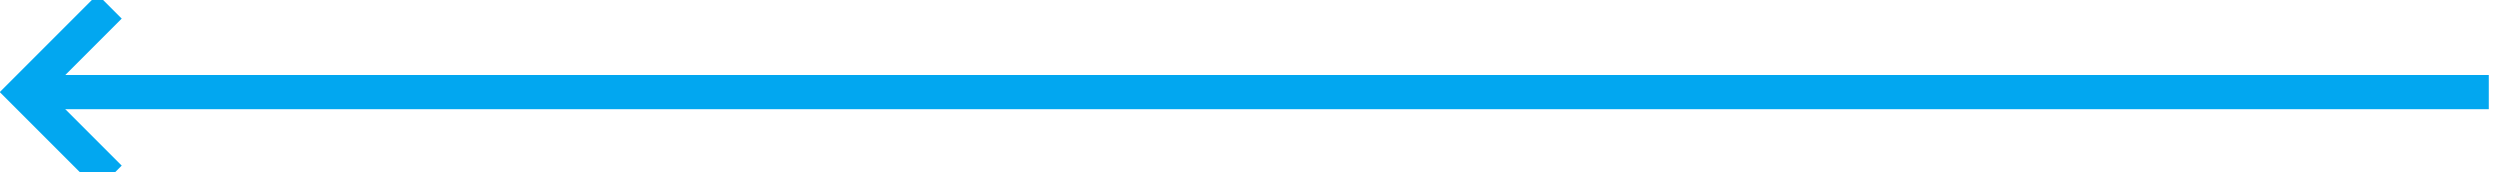
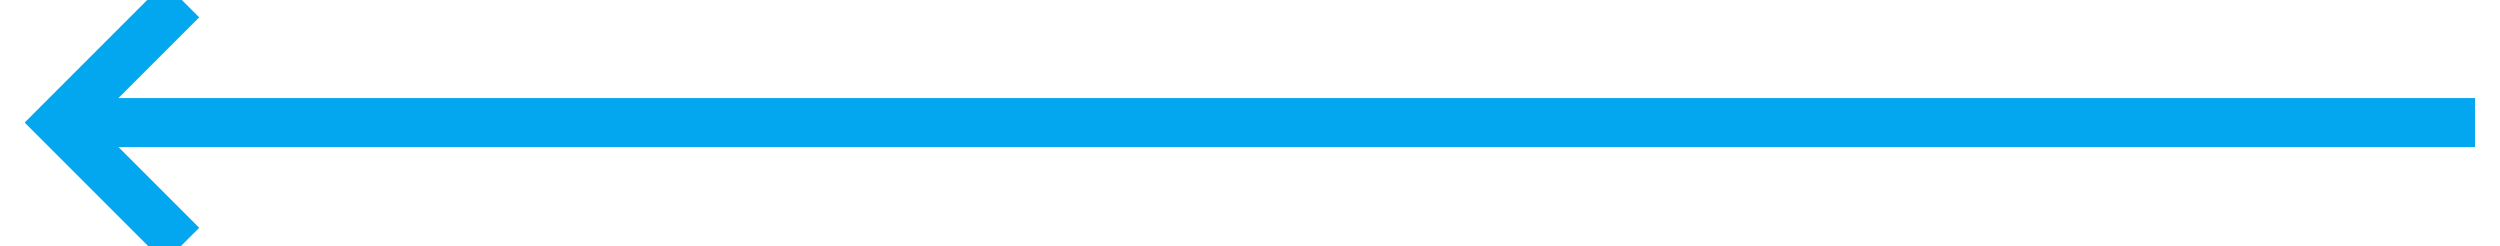
- <svg xmlns="http://www.w3.org/2000/svg" version="1.1" width="146px" height="10px" viewBox="468 220  146 10">
-   <g transform="matrix(-0.756823 -0.6536199 0.6536199 -0.756823 803.3768 748.8935 )">
-     <path d="M 587.815 178.396  L 593.87 178.839  L 593.427 184.894  L 595.422 185.04  L 595.938 177.988  L 596.011 176.991  L 595.013 176.918  L 587.961 176.402  L 587.815 178.396  Z " fill-rule="nonzero" fill="#02a7f0" stroke="none" />
-     <path d="M 486 272  L 594.486 178.307  " stroke-width="2" stroke="#02a7f0" fill="none" />
+ <svg xmlns="http://www.w3.org/2000/svg" version="1.1" width="102px" height="10px" viewBox="498 270  102 10">
+   <g transform="matrix(-0.9403762 -0.3401361 0.3401361 -0.9403762 971.7291 720.3382 )">
+     <path d="M 587.856 256.38  L 593.354 258.957  L 590.777 264.454  L 592.588 265.303  L 595.589 258.901  L 596.013 257.995  L 595.108 257.571  L 588.705 254.57  L 587.856 256.38  Z " fill-rule="nonzero" fill="#02a7f0" stroke="none" />
+     <path d="M 502 292  L 594.119 258.68  " stroke-width="2" stroke="#02a7f0" fill="none" />
  </g>
</svg>
